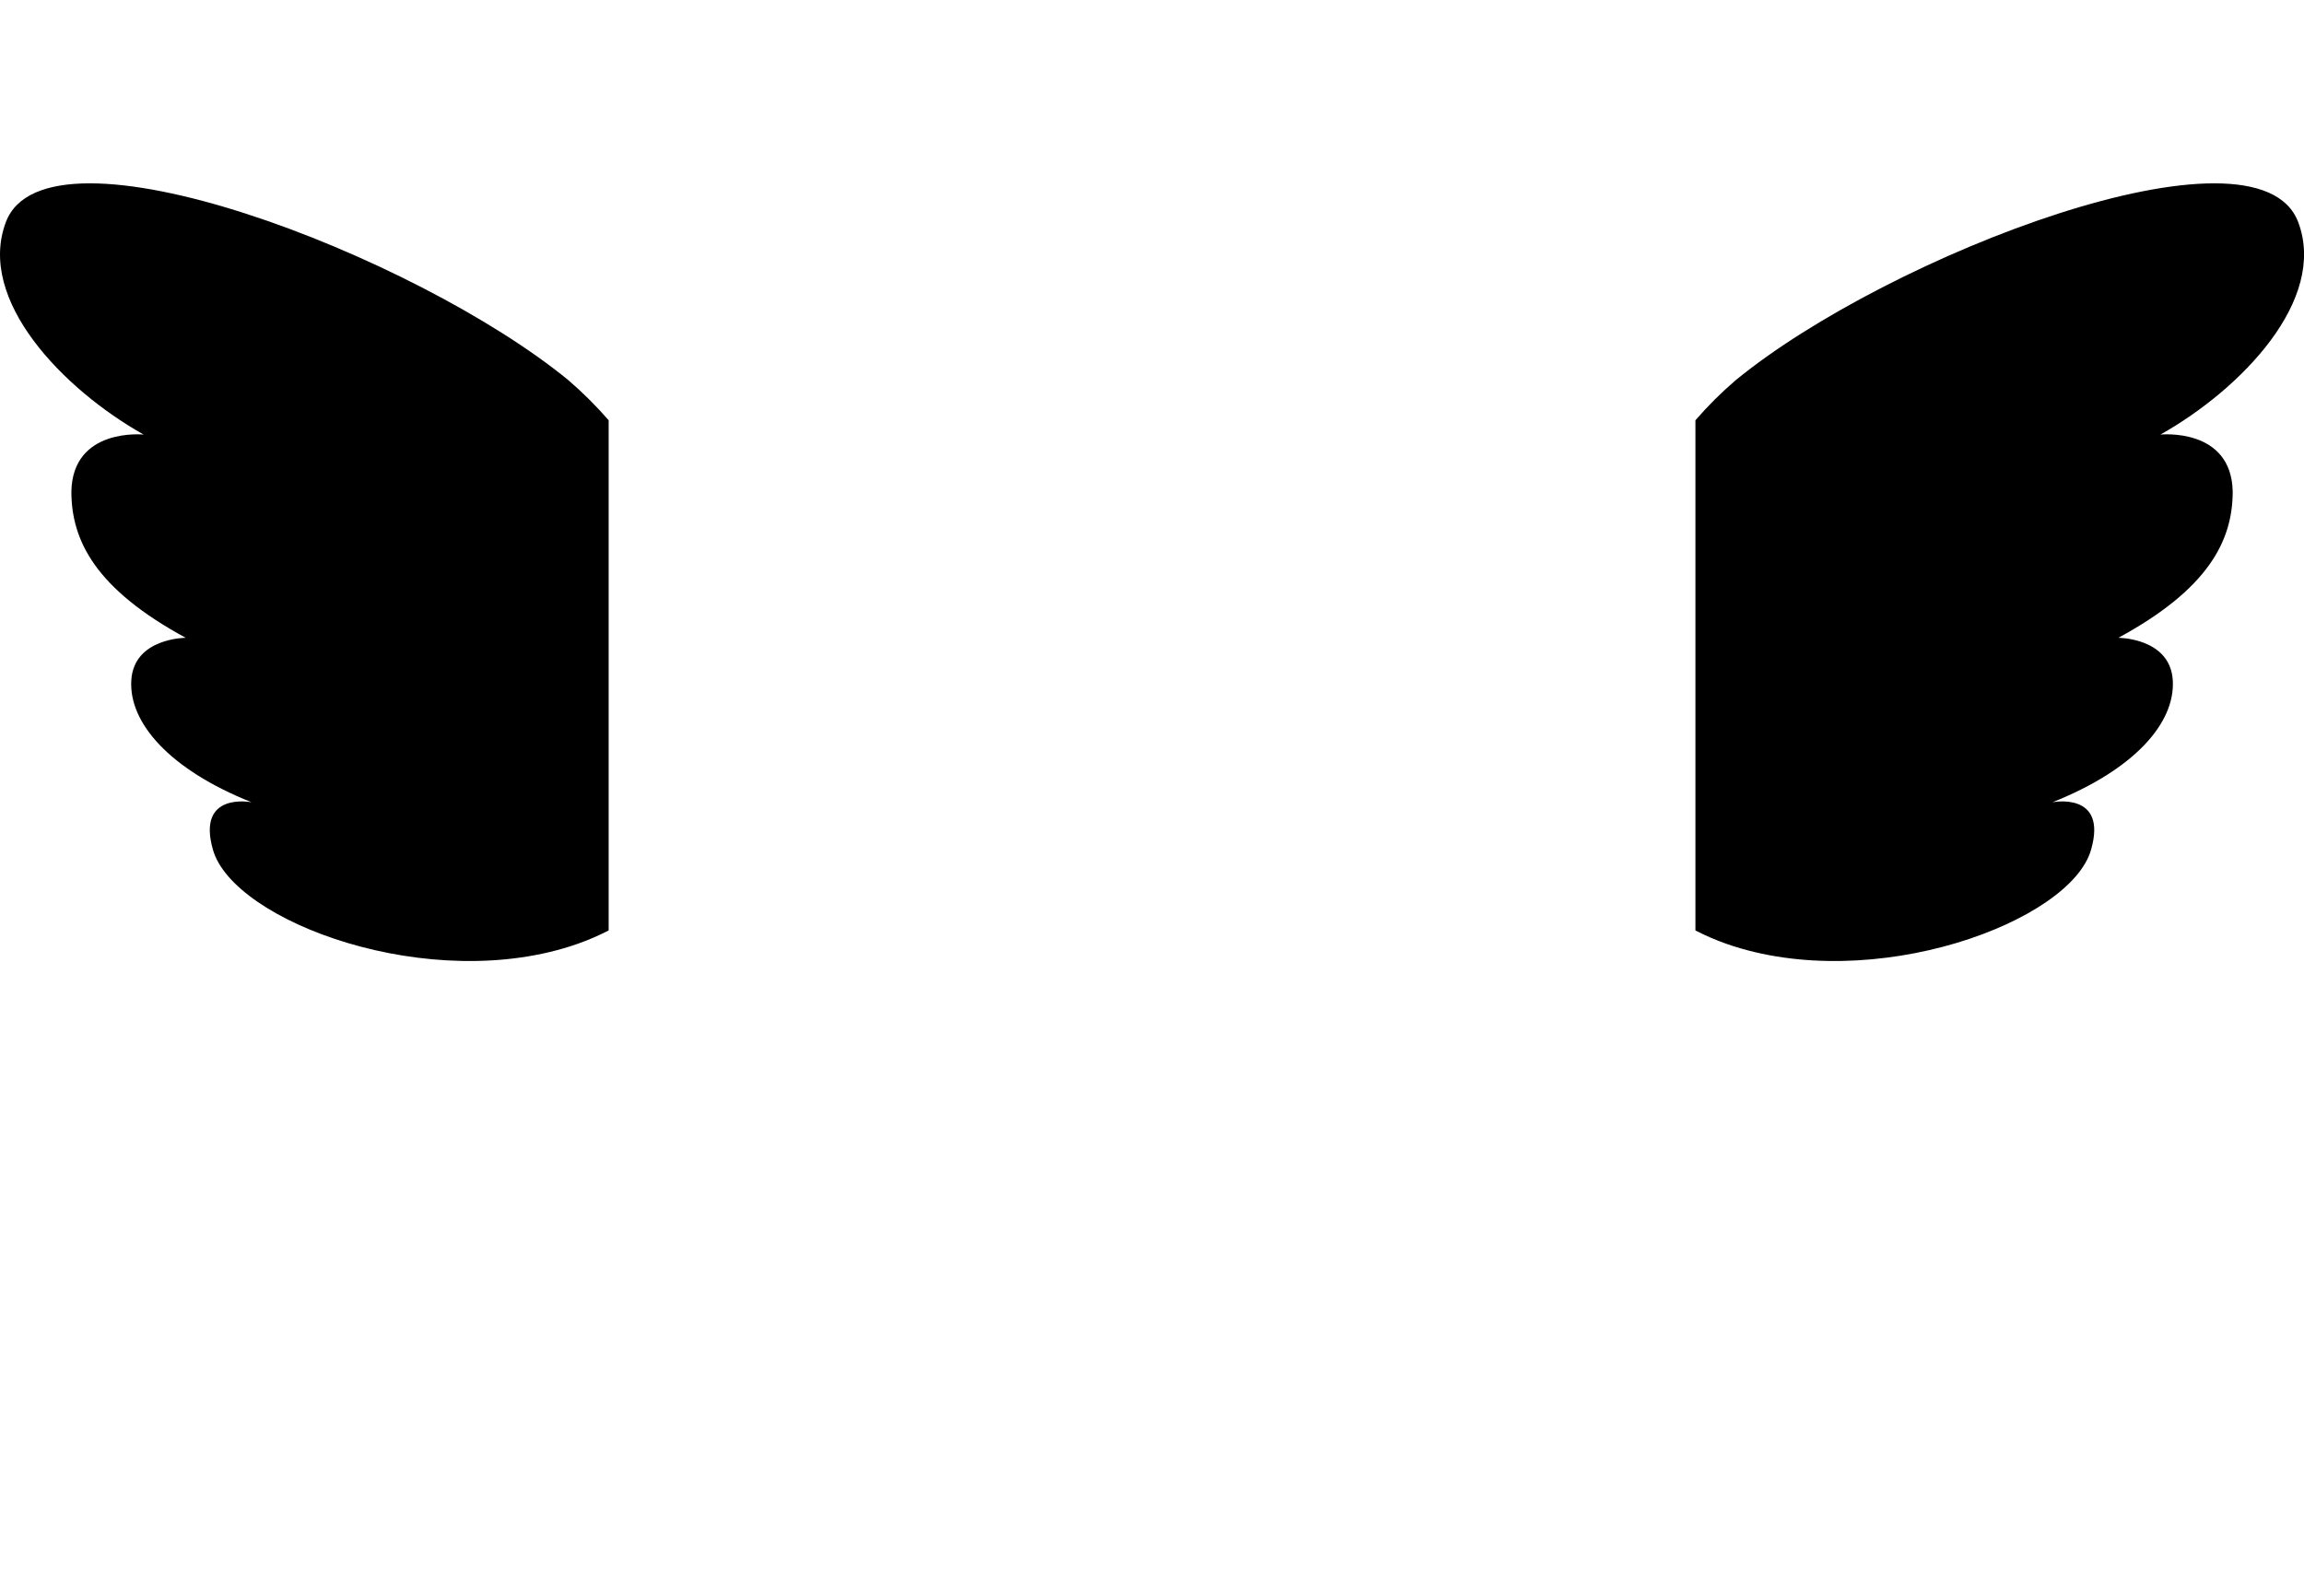
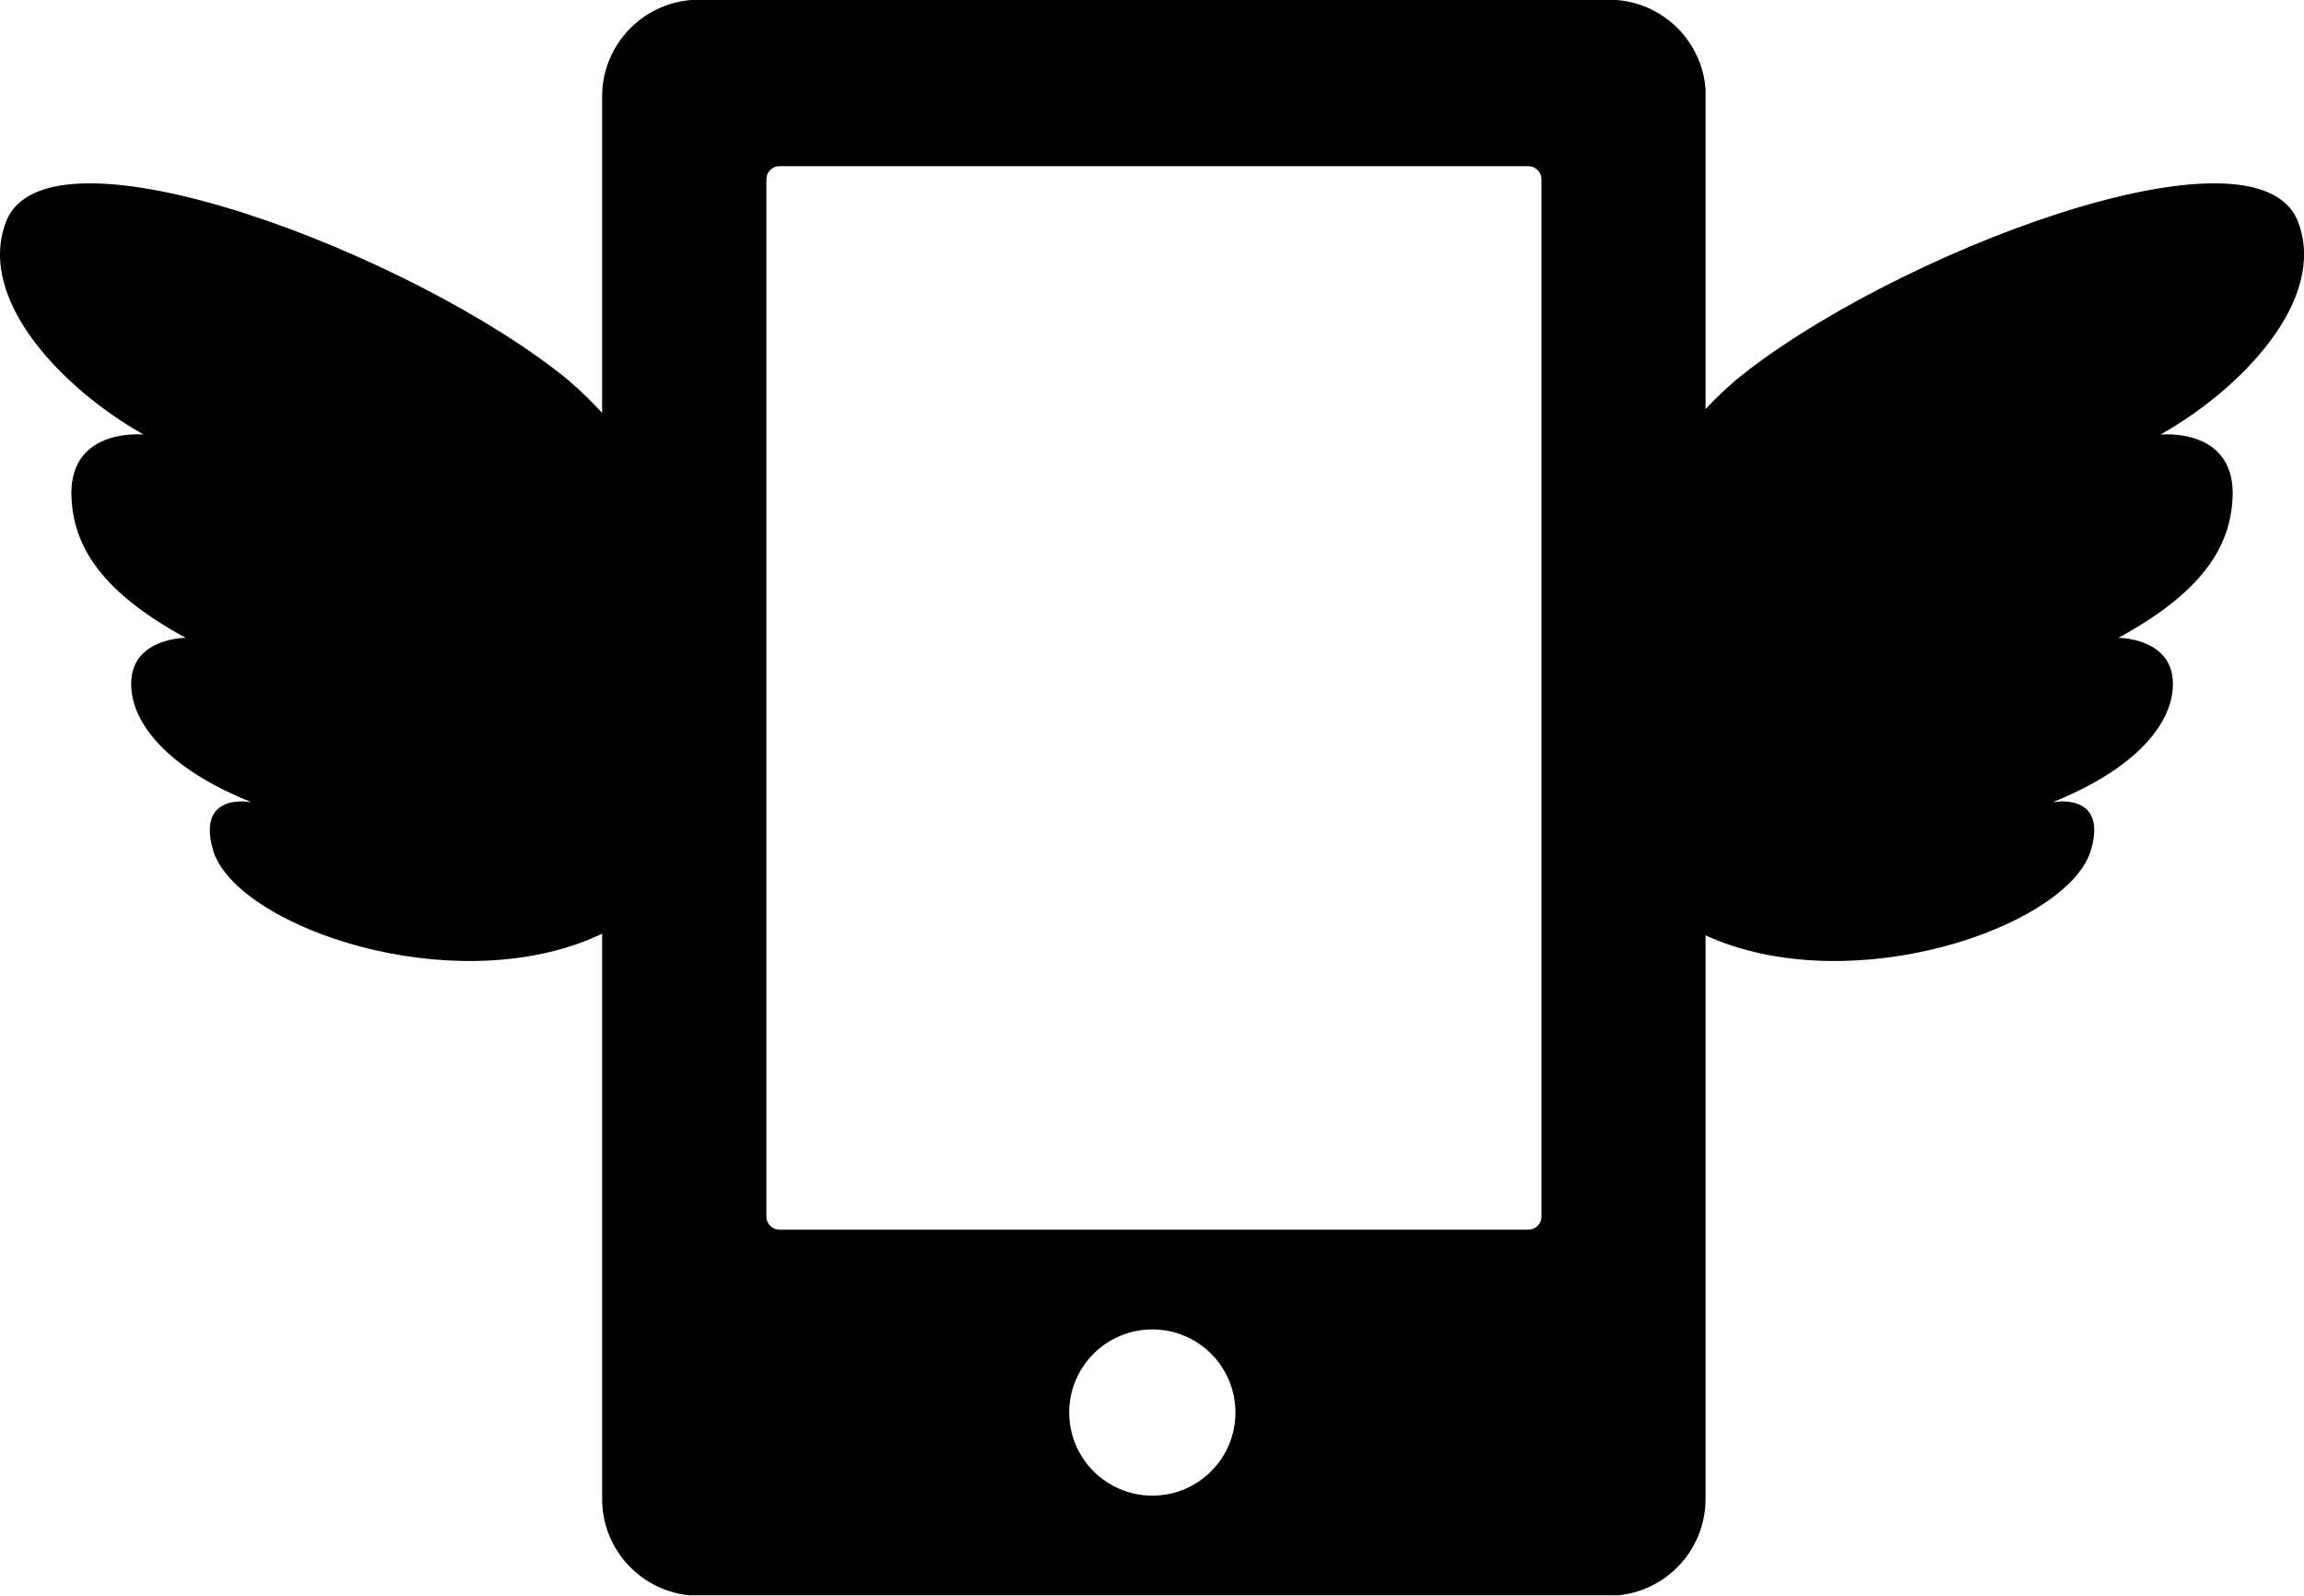
- <svg xmlns="http://www.w3.org/2000/svg" id="Layer_1" data-name="Layer 1" viewBox="0 0 313.77 217.3">
+ <svg xmlns="http://www.w3.org/2000/svg" data-name="Layer 1" viewBox="0 0 313.77 217.3">
  <defs>
-     <style>.cls-1{fill:none}.cls-2{clip-path:url(#clip-path)}</style>
-     <clipPath id="clip-path" transform="translate(-295 -340.11)">
-       <path d="M376.99 340.11h150.28v217.28H376.99z" class="cls-1" />
+     <clipPath id="a" transform="translate(-295 -340.11)">
+       <path fill="none" d="M376.99 340.11h150.28v217.28H376.99z" />
    </clipPath>
  </defs>
-   <path d="M527.27 353.28v191a13.19 13.19 0 0 1-13.15 13.18h-124A13.19 13.19 0 0 1 377 544.24v-191a13.19 13.19 0 0 1 13.16-13.17h124a13.19 13.19 0 0 1 13.15 13.17m-22.39 152.57V364.53a1.79 1.79 0 0 0-1.79-1.79h-102a1.79 1.79 0 0 0-1.76 1.81v141.26a1.79 1.79 0 0 0 1.79 1.79h102a1.79 1.79 0 0 0 1.77-1.79m-53 15.37a11.32 11.32 0 1 0 11.32 11.32 11.31 11.31 0 0 0-11.32-11.32" class="cls-2" transform="translate(-295 -340.11)" />
-   <path d="M372.4 391.89c-20.73-17-71-36.35-76.6-21.53-4 10.59 7.76 22.75 18.76 28.94 0 0-9.67-1-9.84 7.76 0 6.78 3.41 13.32 15.57 19.92 0 0-7.06 0-7.41 5.79s5.21 12.16 16.38 16.61c0 0-7.52-1.5-5.27 6.43 2.73 9.84 29.71 19.86 49.68 12.85a34.19 34.19 0 0 0 4.22-1.82v-69.49a53.39 53.39 0 0 0-5.49-5.46zm158.98 0c20.73-17 71-36.35 76.6-21.53 4 10.59-7.76 22.75-18.76 28.94 0 0 9.67-1 9.84 7.76 0 6.78-3.41 13.32-15.57 19.92 0 0 7.06 0 7.41 5.79s-5.21 12.16-16.39 16.61c0 0 7.53-1.5 5.27 6.43-2.72 9.84-29.7 19.86-49.67 12.85a33.55 33.55 0 0 1-4.22-1.82v-69.49a52.41 52.41 0 0 1 5.49-5.46z" transform="translate(-295 -340.11)" />
+   <g clip-path="url(#a)">
+     <path d="M232.27 13.17v191a13.19 13.19 0 0 1-13.15 13.18h-124A13.19 13.19 0 0 1 82 204.13v-191A13.19 13.19 0 0 1 95.16-.04h124a13.19 13.19 0 0 1 13.15 13.17M209.92 165.7V24.42a1.79 1.79 0 0 0-1.79-1.79h-102a1.79 1.79 0 0 0-1.76 1.81V165.7a1.79 1.79 0 0 0 1.79 1.79h102a1.79 1.79 0 0 0 1.77-1.79m-53 15.37a11.32 11.32 0 1 0 11.32 11.32 11.31 11.31 0 0 0-11.32-11.32" />
+   </g>
+   <path d="M77.4 51.78c-20.73-17-71-36.35-76.6-21.53-4 10.59 7.76 22.75 18.76 28.94 0 0-9.67-1-9.84 7.76 0 6.78 3.41 13.32 15.57 19.92 0 0-7.06 0-7.41 5.79s5.21 12.16 16.38 16.61c0 0-7.52-1.5-5.27 6.43 2.73 9.84 29.71 19.86 49.68 12.85a34.19 34.19 0 0 0 4.22-1.82V57.24a53.39 53.39 0 0 0-5.49-5.46zm158.98 0c20.73-17 71-36.35 76.6-21.53 4 10.59-7.76 22.75-18.76 28.94 0 0 9.67-1 9.84 7.76 0 6.78-3.41 13.32-15.57 19.92 0 0 7.06 0 7.41 5.79s-5.21 12.16-16.39 16.61c0 0 7.53-1.5 5.27 6.43-2.72 9.84-29.7 19.86-49.67 12.85a33.55 33.55 0 0 1-4.22-1.82V57.24a52.41 52.41 0 0 1 5.49-5.46z" />
</svg>
